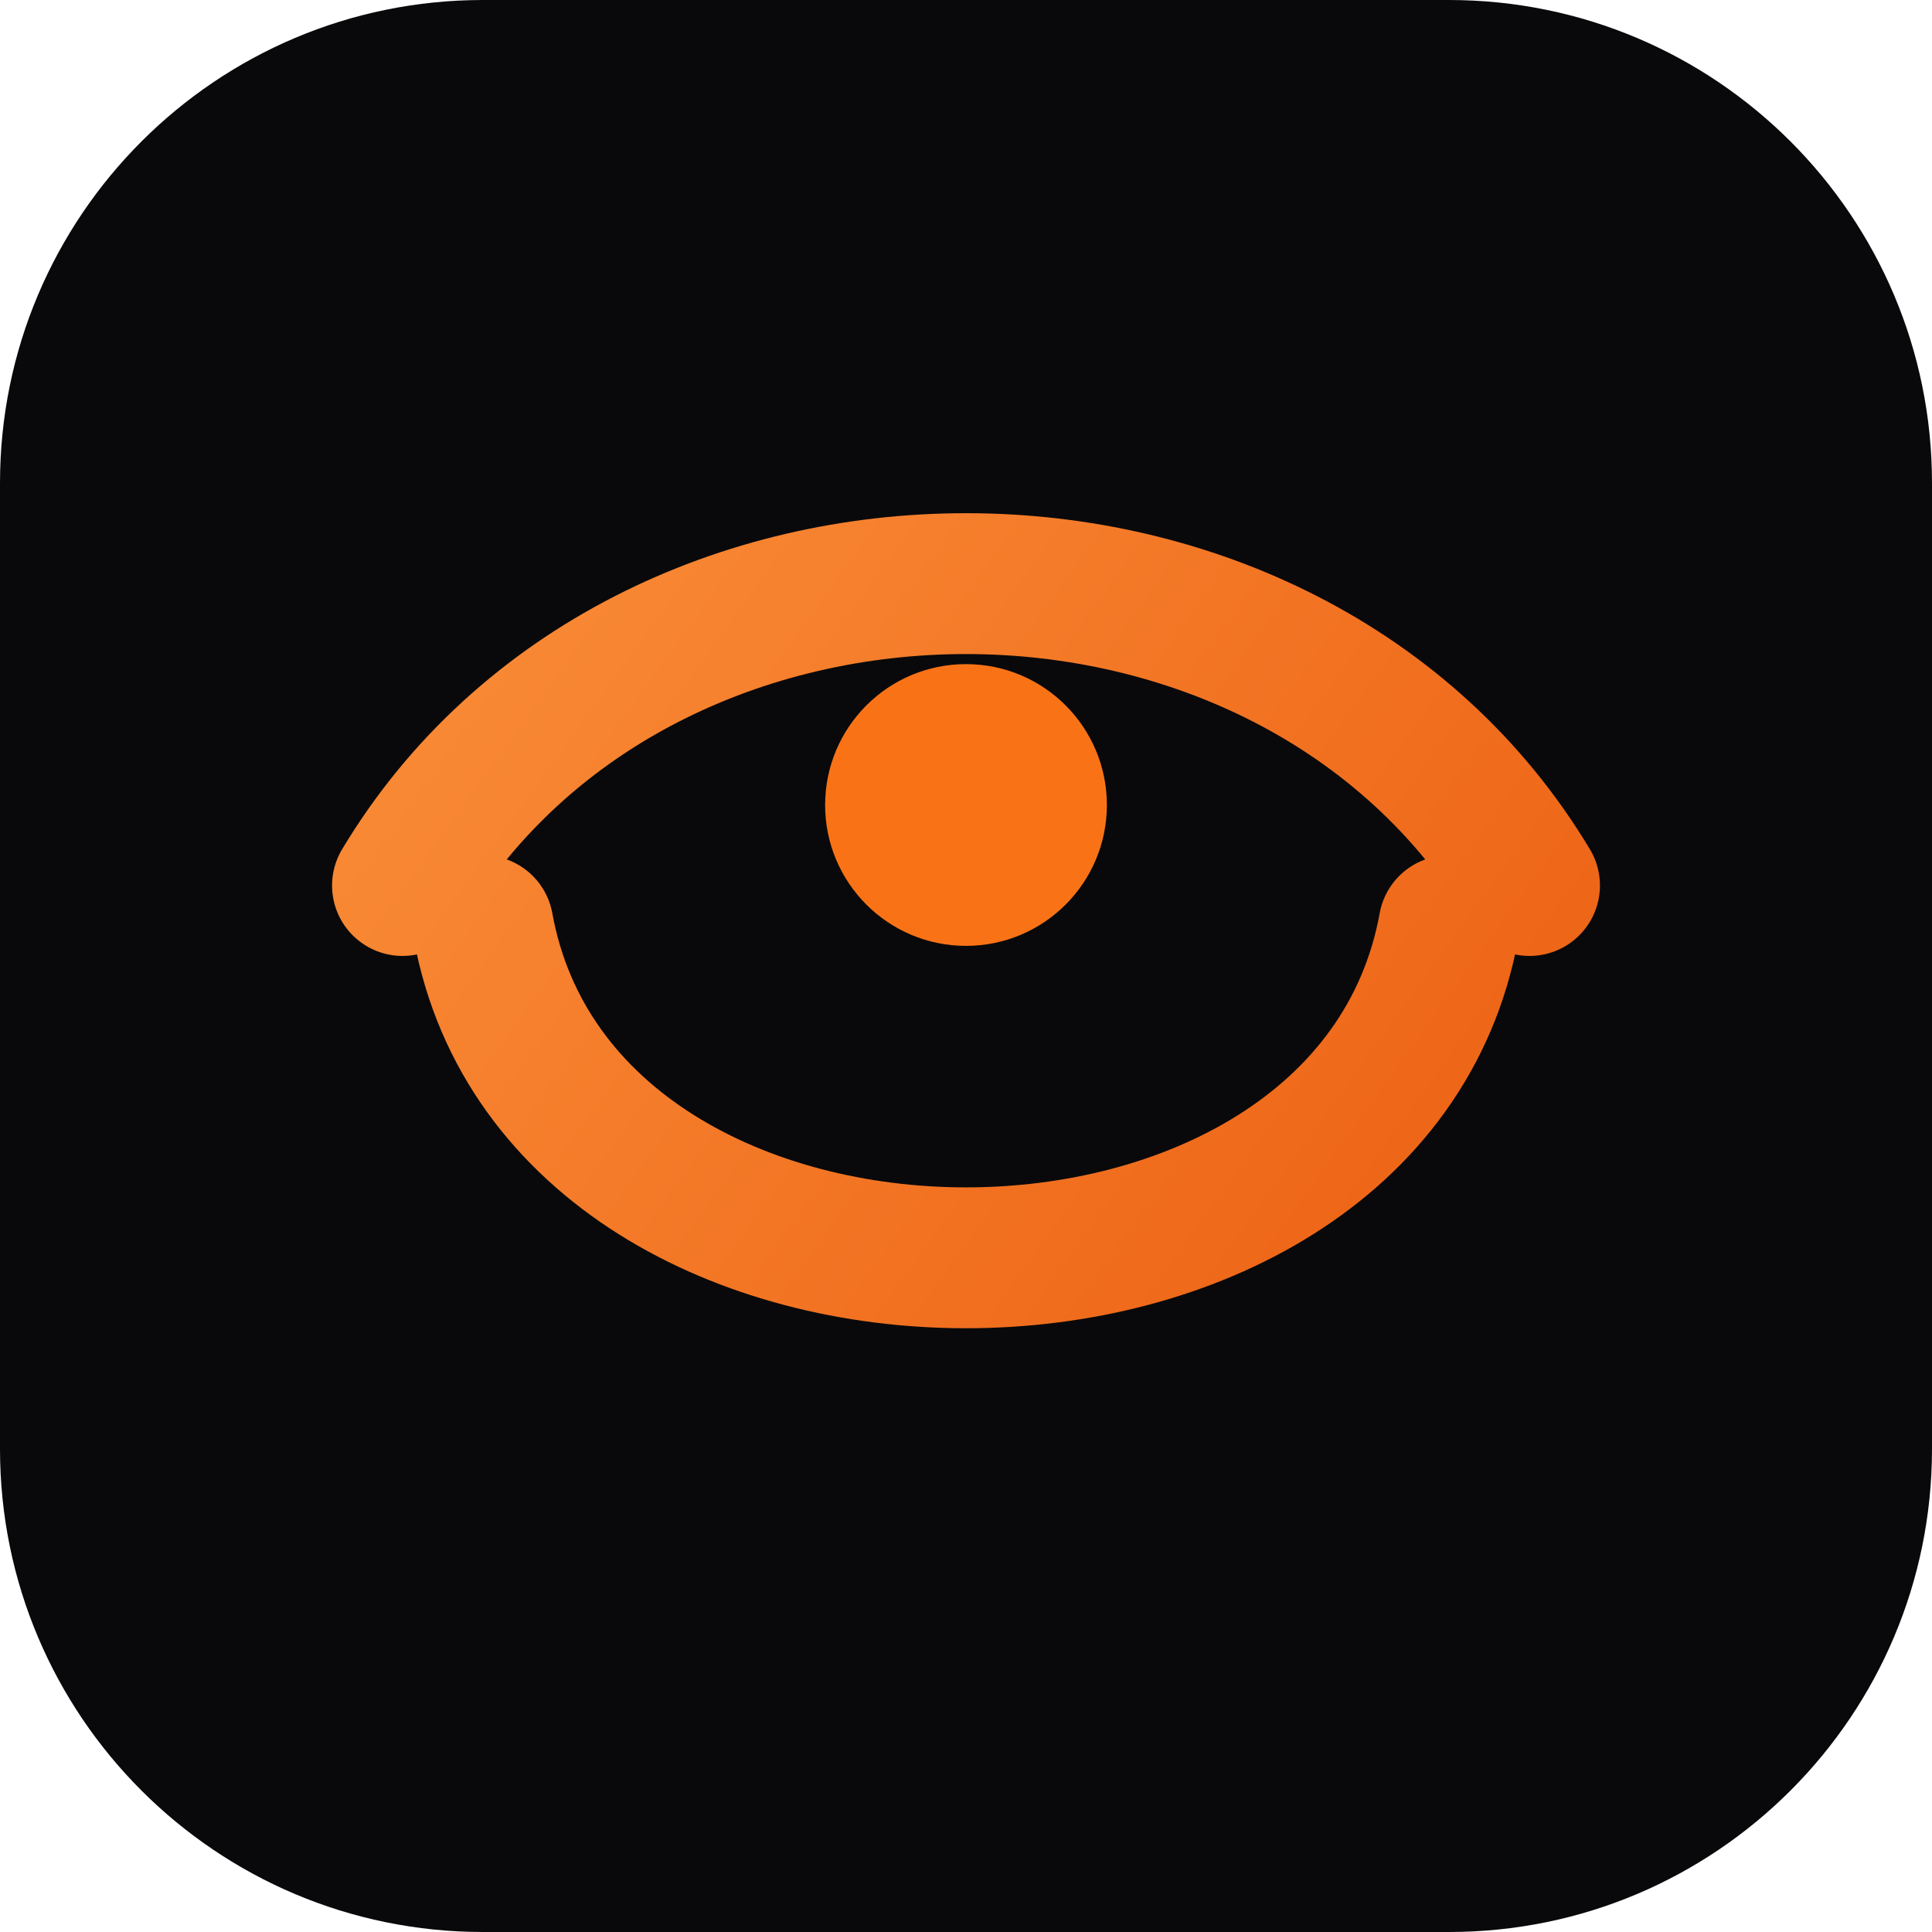
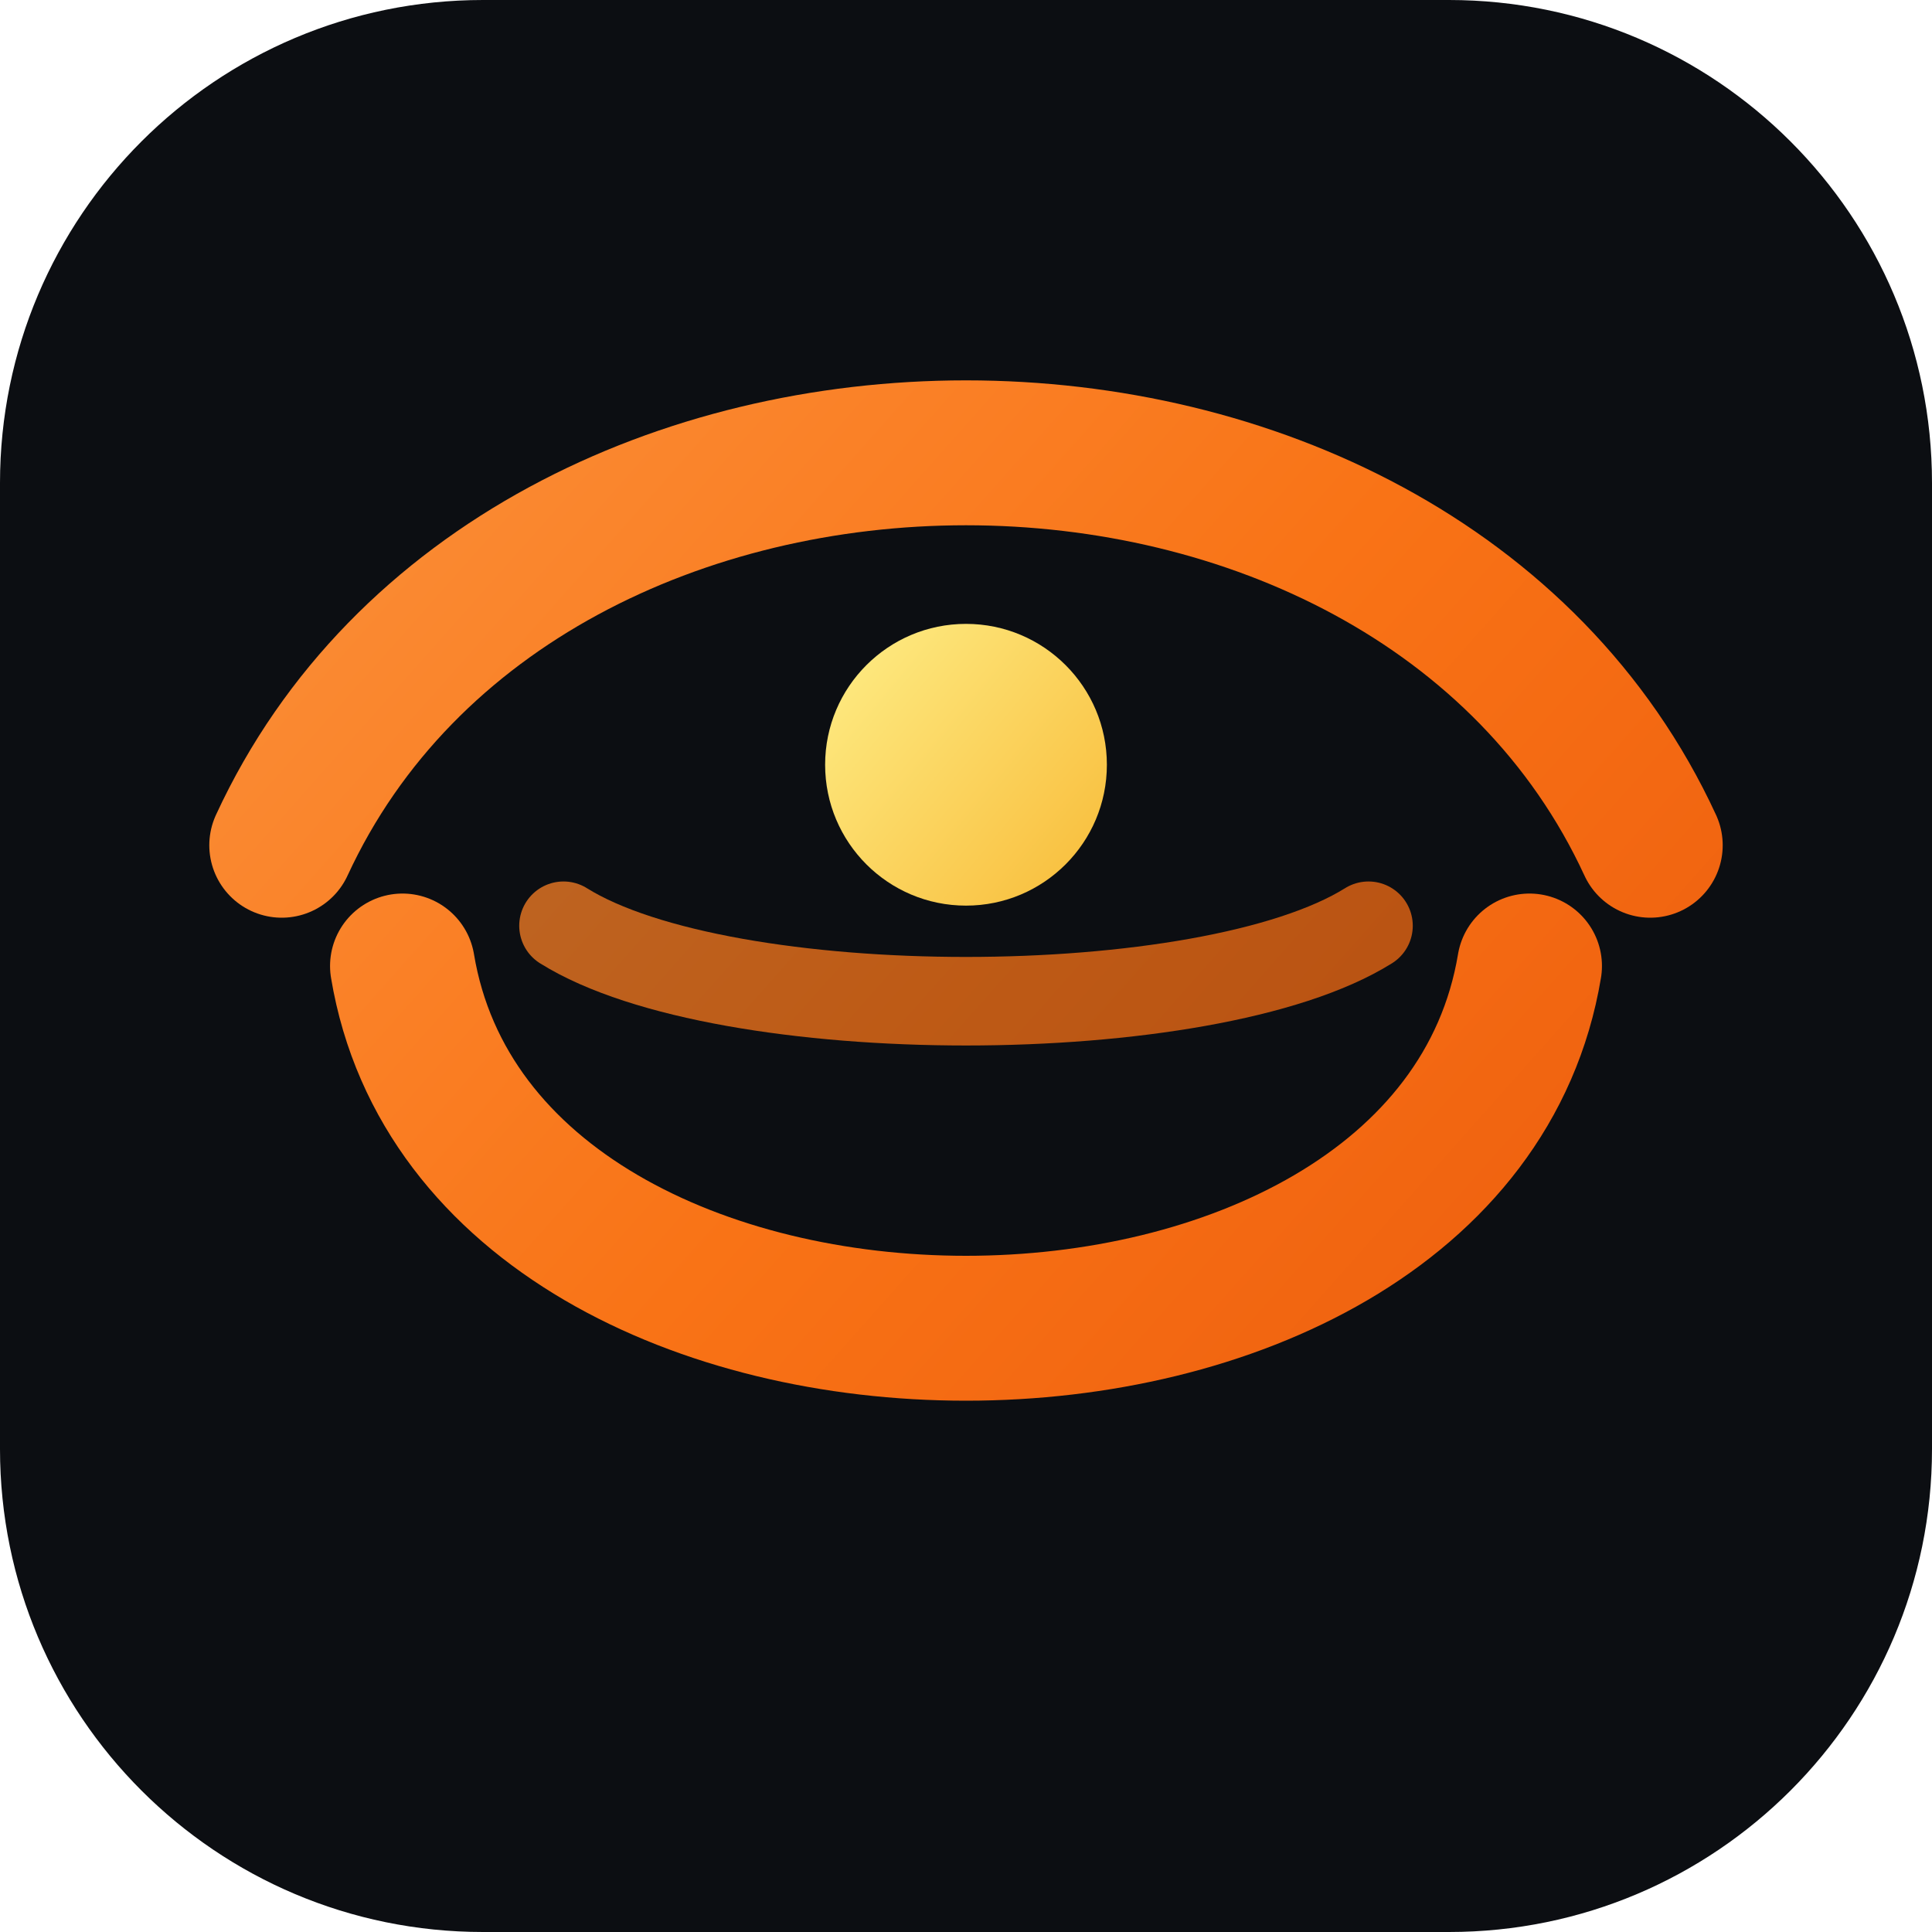
<svg xmlns="http://www.w3.org/2000/svg" viewBox="0 0 48 48" fill="none">
  <defs>
-     <linearGradient id="fbGrad" x1="6" y1="12" x2="42" y2="38" gradientUnits="userSpaceOnUse">
+     <linearGradient id="bridgePlateFavicon" x1="6" y1="8" x2="42" y2="40" gradientUnits="userSpaceOnUse">
      <stop offset="0%" stop-color="#fb923c" />
+       <stop offset="50%" stop-color="#f97316" />
      <stop offset="100%" stop-color="#ea580c" />
    </linearGradient>
+     <linearGradient id="mealCenterFavicon" x1="18" y1="18" x2="30" y2="28" gradientUnits="userSpaceOnUse">
+       <stop offset="0%" stop-color="#fef08a" />
+       <stop offset="100%" stop-color="#f59e0b" />
+     </linearGradient>
  </defs>
-   <rect width="48" height="48" rx="12" fill="#09090b" />
-   <path d="M10 22 C 16 12, 32 12, 38 22" stroke="url(#fbGrad)" stroke-width="3.5" stroke-linecap="round" />
-   <path d="M12 23 C 14 34, 34 34, 36 23" fill="none" stroke="url(#fbGrad)" stroke-width="3.5" stroke-linecap="round" />
-   <circle cx="24" cy="20" r="3.5" fill="#f97316" />
+   <rect width="48" height="48" rx="12" fill="#0c0e12" />
+   <path d="M 7 21 C 13 8, 35 8, 41 21" stroke="url(#bridgePlateFavicon)" stroke-width="3.6" stroke-linecap="round" />
+   <path d="M 10 24 C 12 36, 36 36, 38 24" stroke="url(#bridgePlateFavicon)" stroke-width="3.6" stroke-linecap="round" />
+   <path d="M 14 23 C 18 25.5, 30 25.5, 34 23" stroke="url(#bridgePlateFavicon)" stroke-width="2.2" stroke-linecap="round" stroke-opacity="0.75" />
+   <circle cx="24" cy="19" r="3.5" fill="url(#mealCenterFavicon)" />
</svg>
